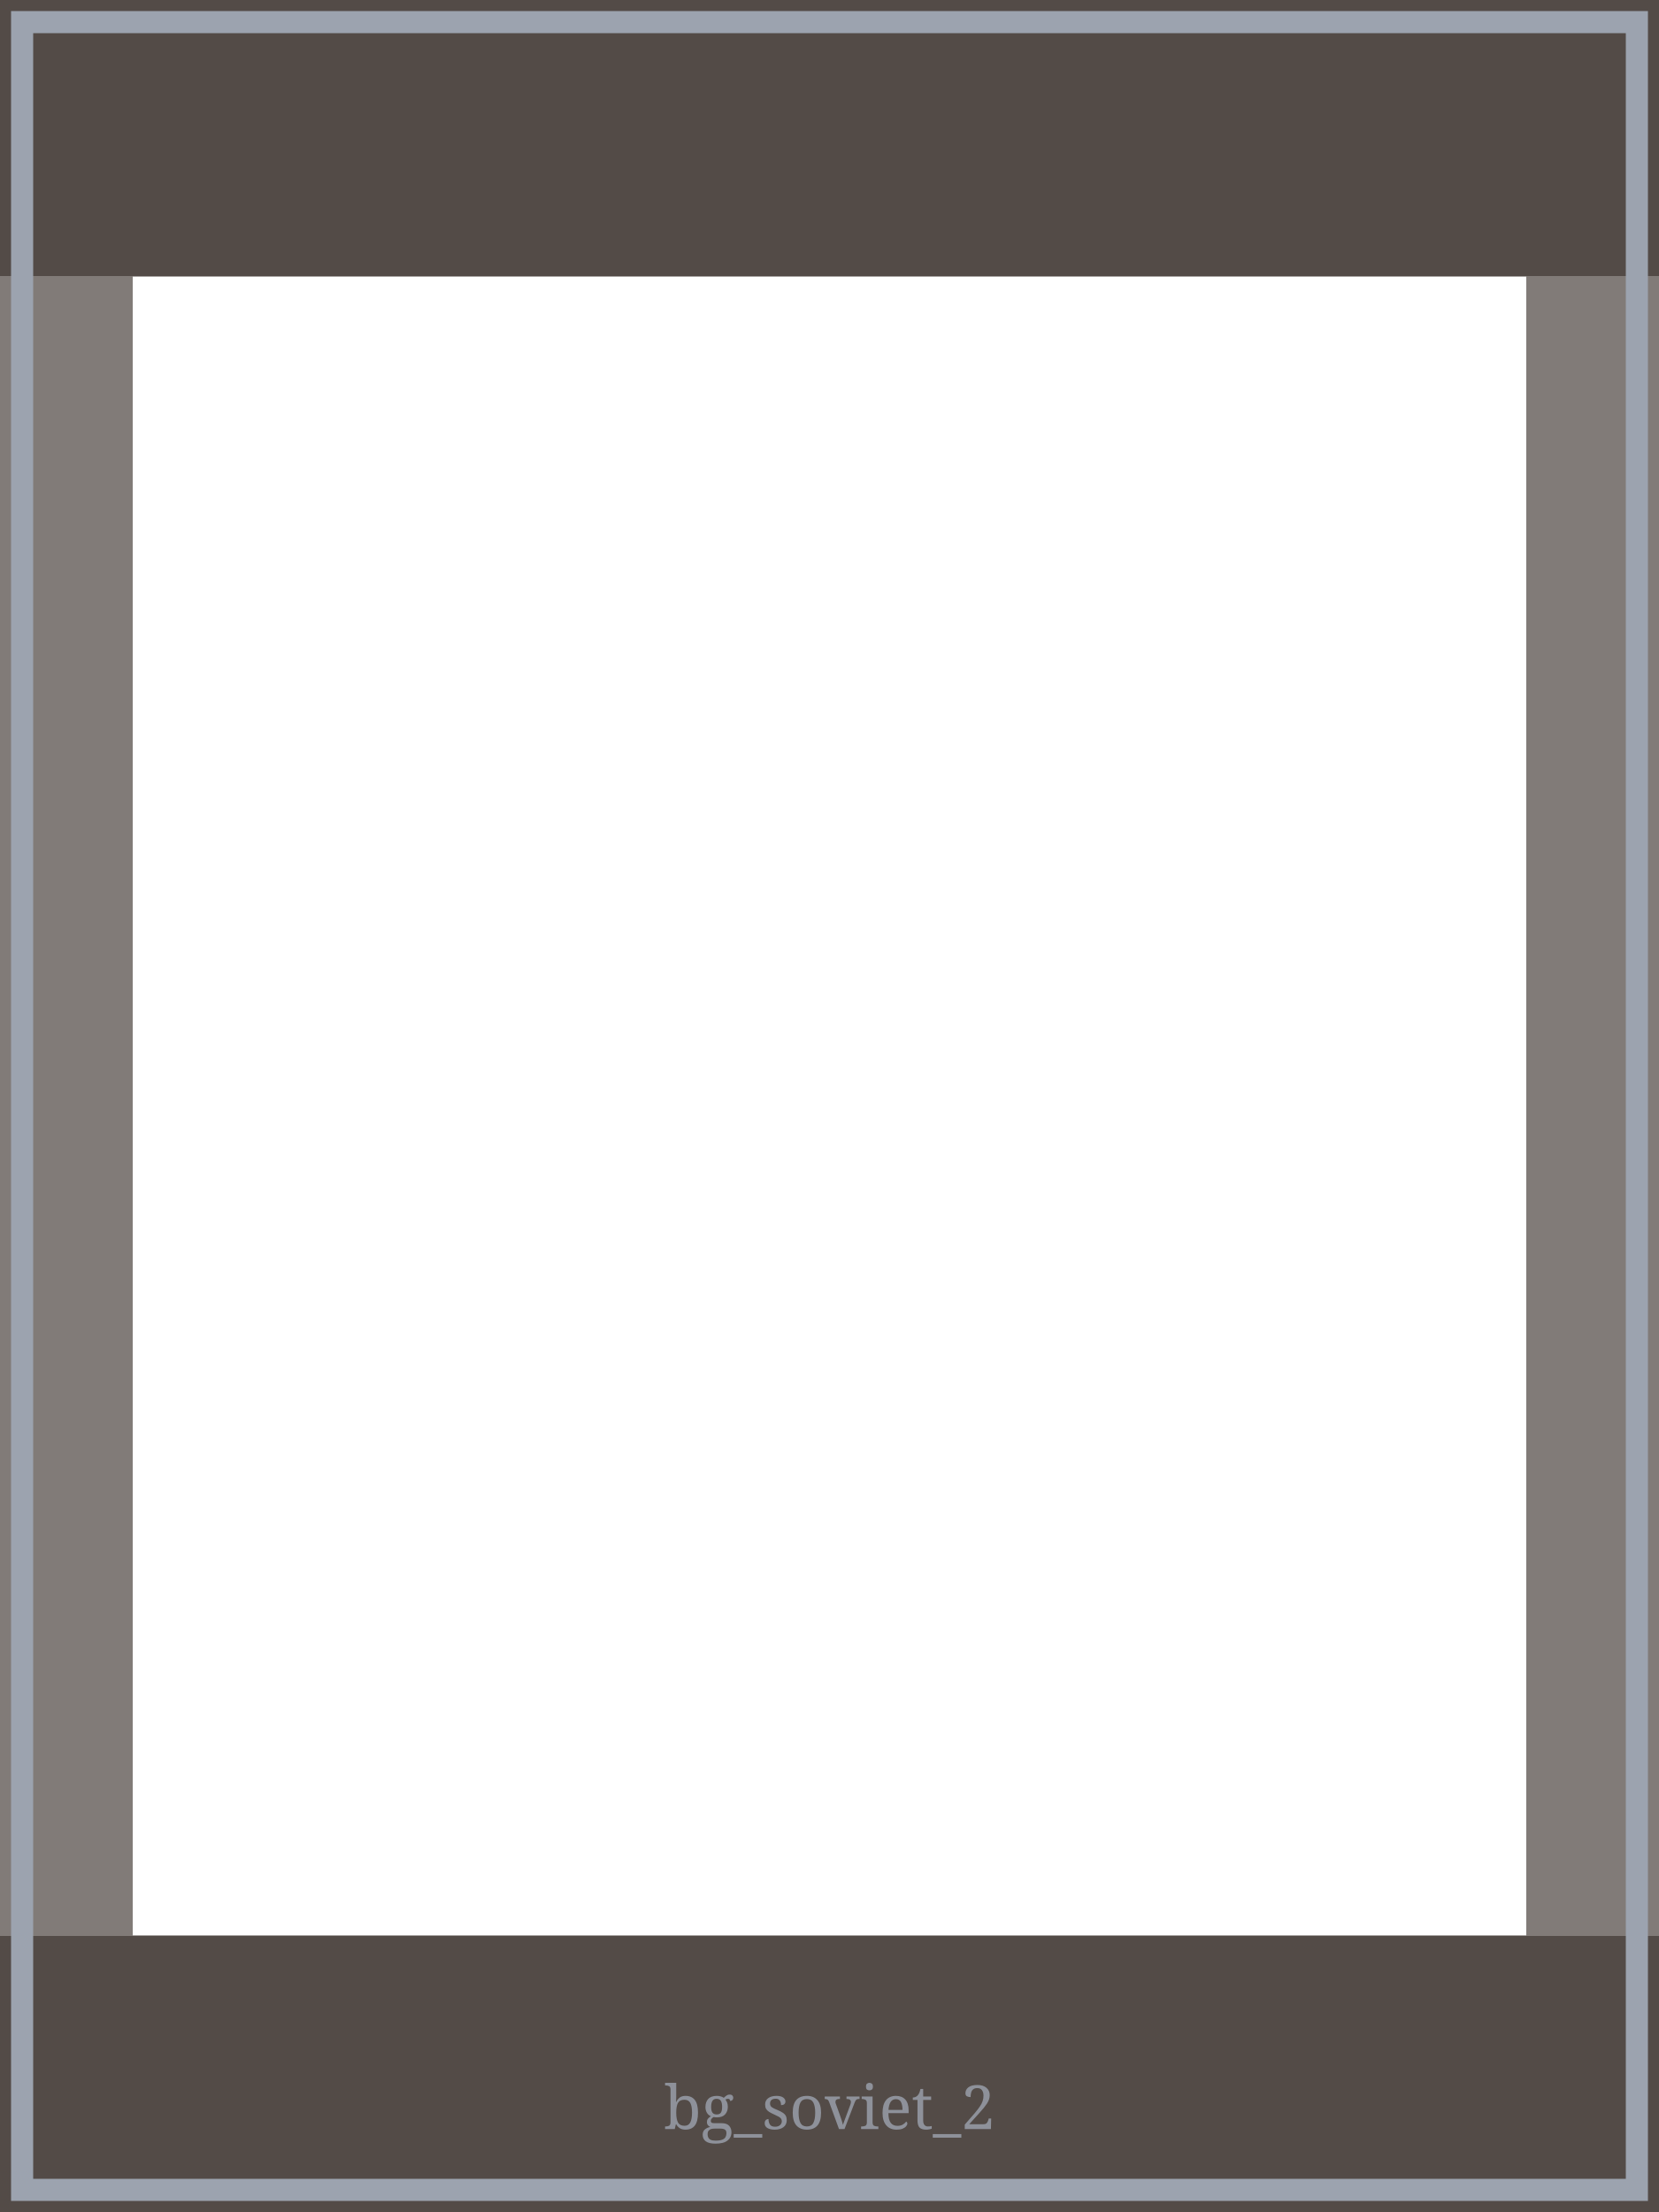
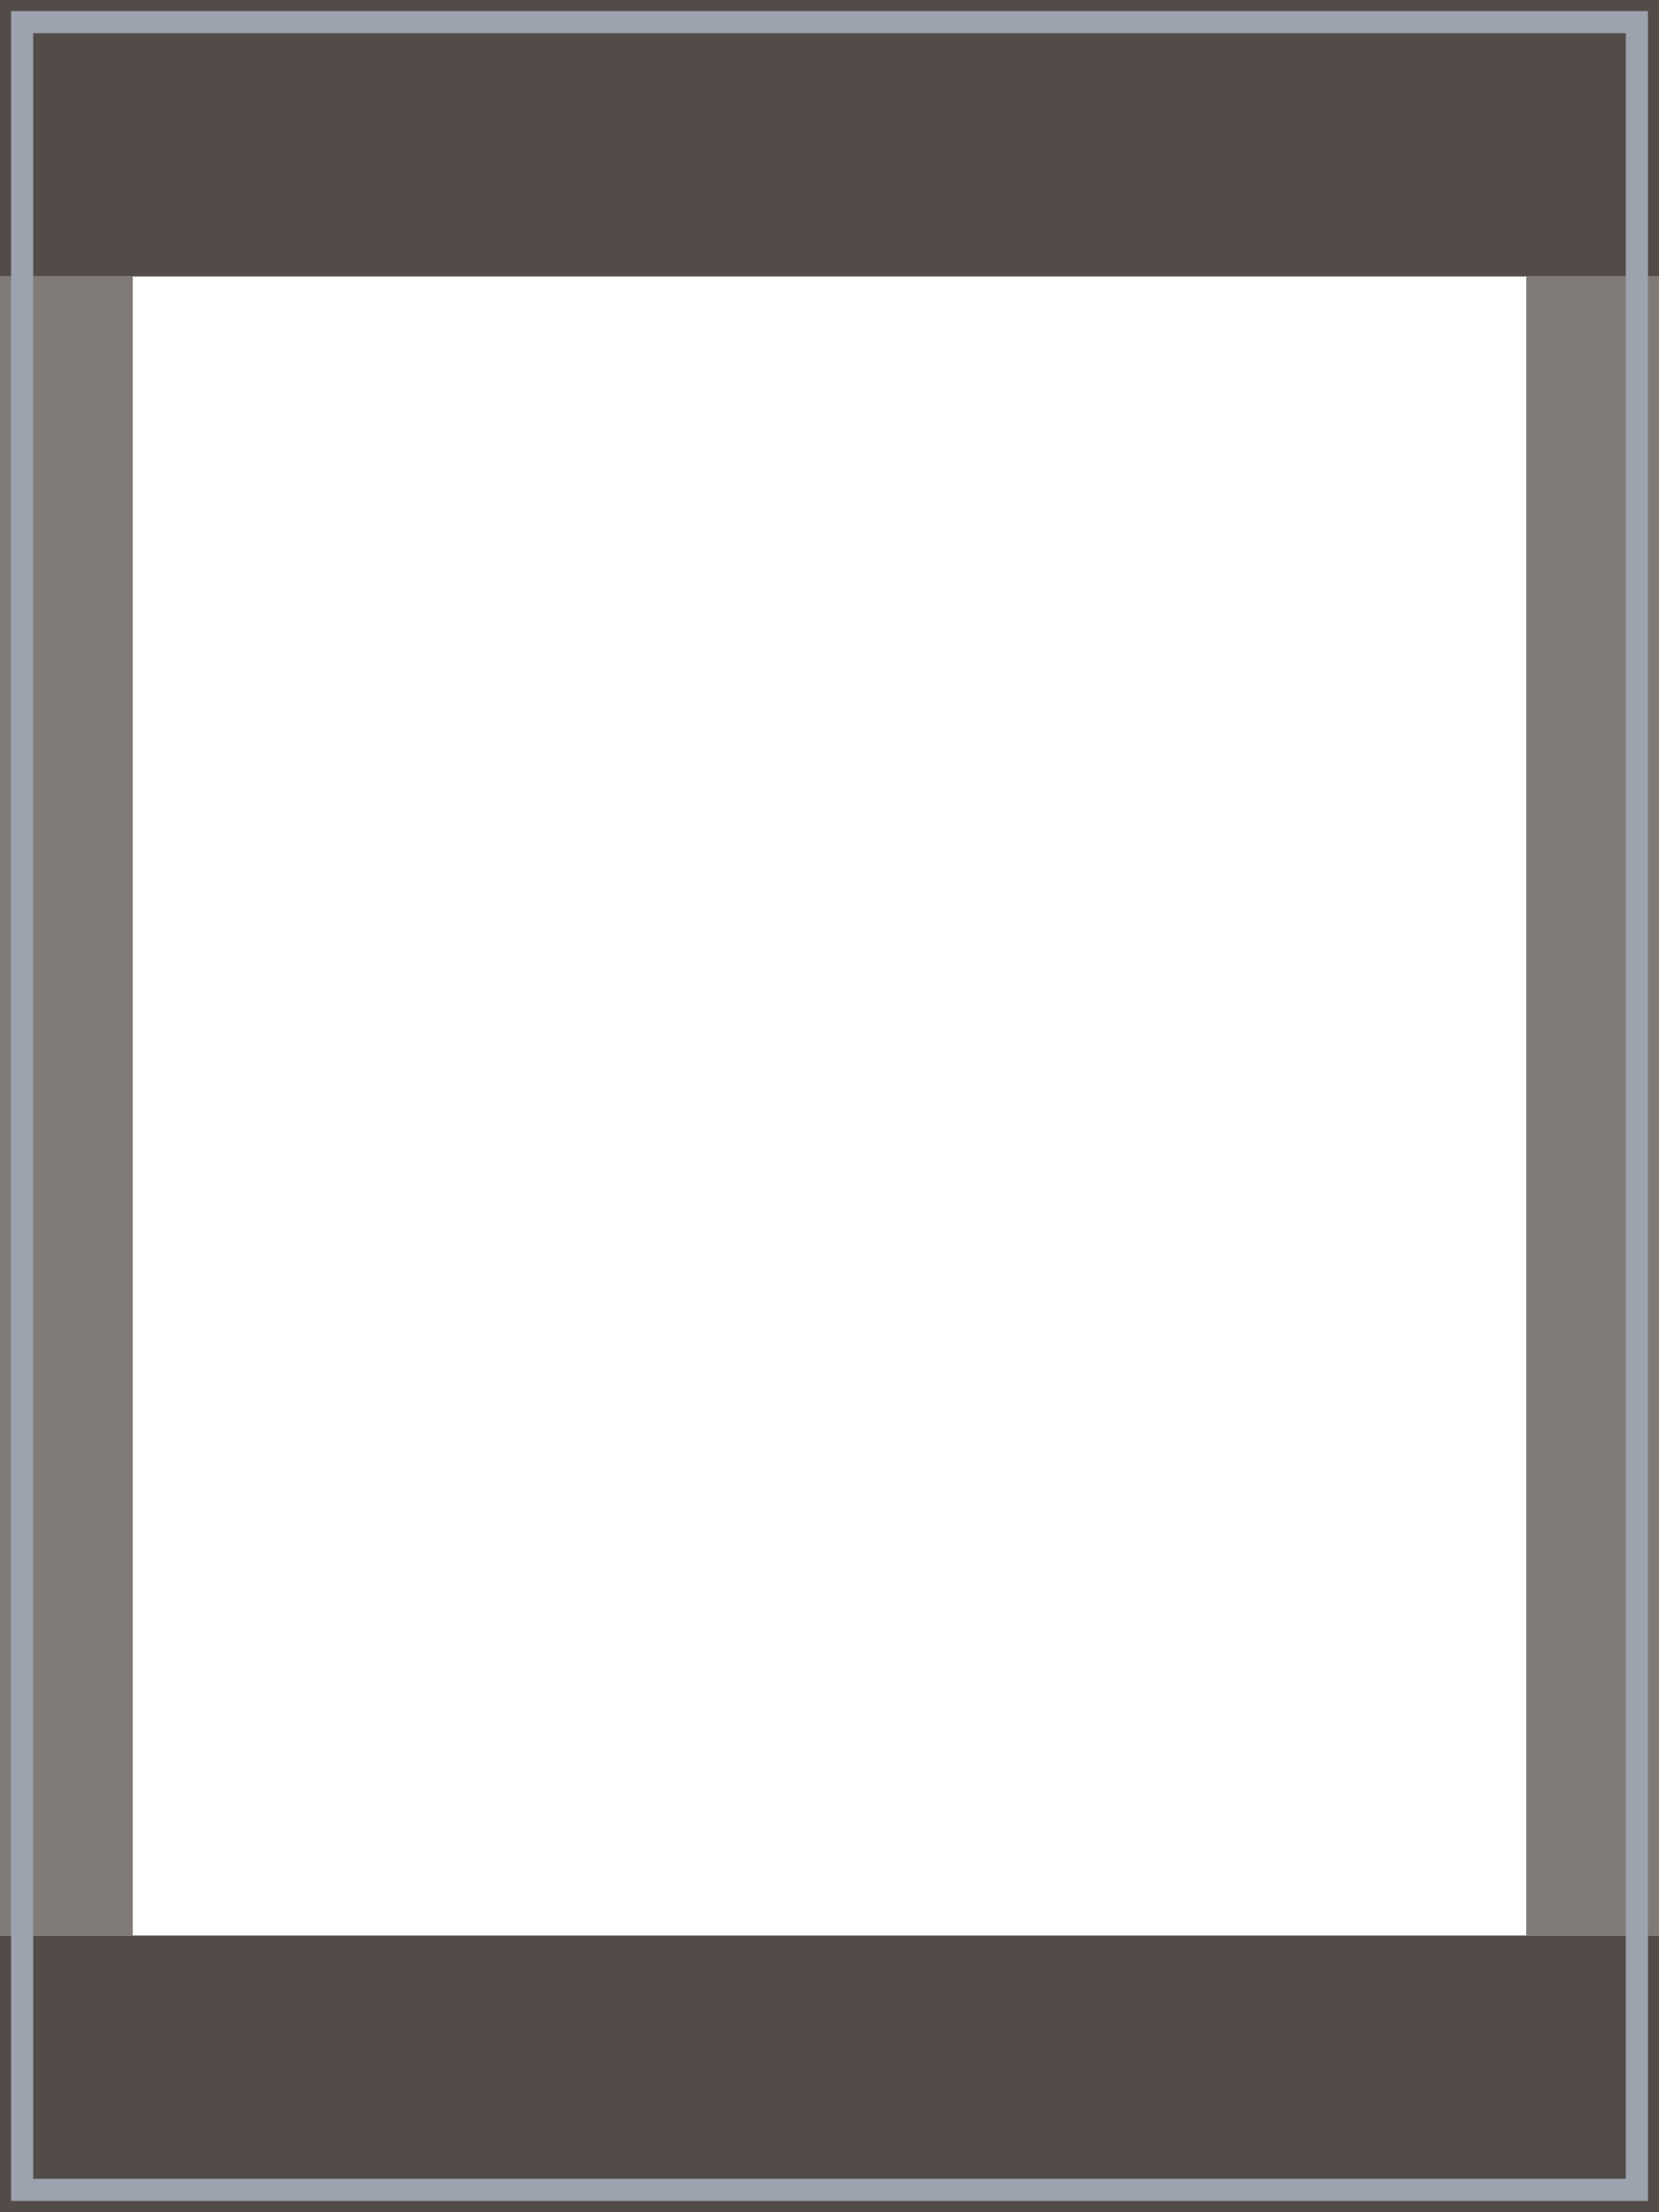
<svg xmlns="http://www.w3.org/2000/svg" viewBox="0 0 300 400" width="300" height="400">
  <rect x="0" y="0" width="300" height="50" fill="rgba(26,15,10,0.75)" />
  <rect x="0" y="350" width="300" height="50" fill="rgba(26,15,10,0.75)" />
  <rect x="0" y="50" width="24" height="300" fill="rgba(26,15,10,0.55)" />
  <rect x="276" y="50" width="24" height="300" fill="rgba(26,15,10,0.55)" />
  <rect x="4" y="4" width="292" height="392" fill="none" stroke="#9ca3af" stroke-width="4" />
-   <text x="150" y="385" text-anchor="middle" fill="#9ca3af" font-family="Georgia,serif" font-size="11" opacity="0.8">bg_soviet_2</text>
</svg>
